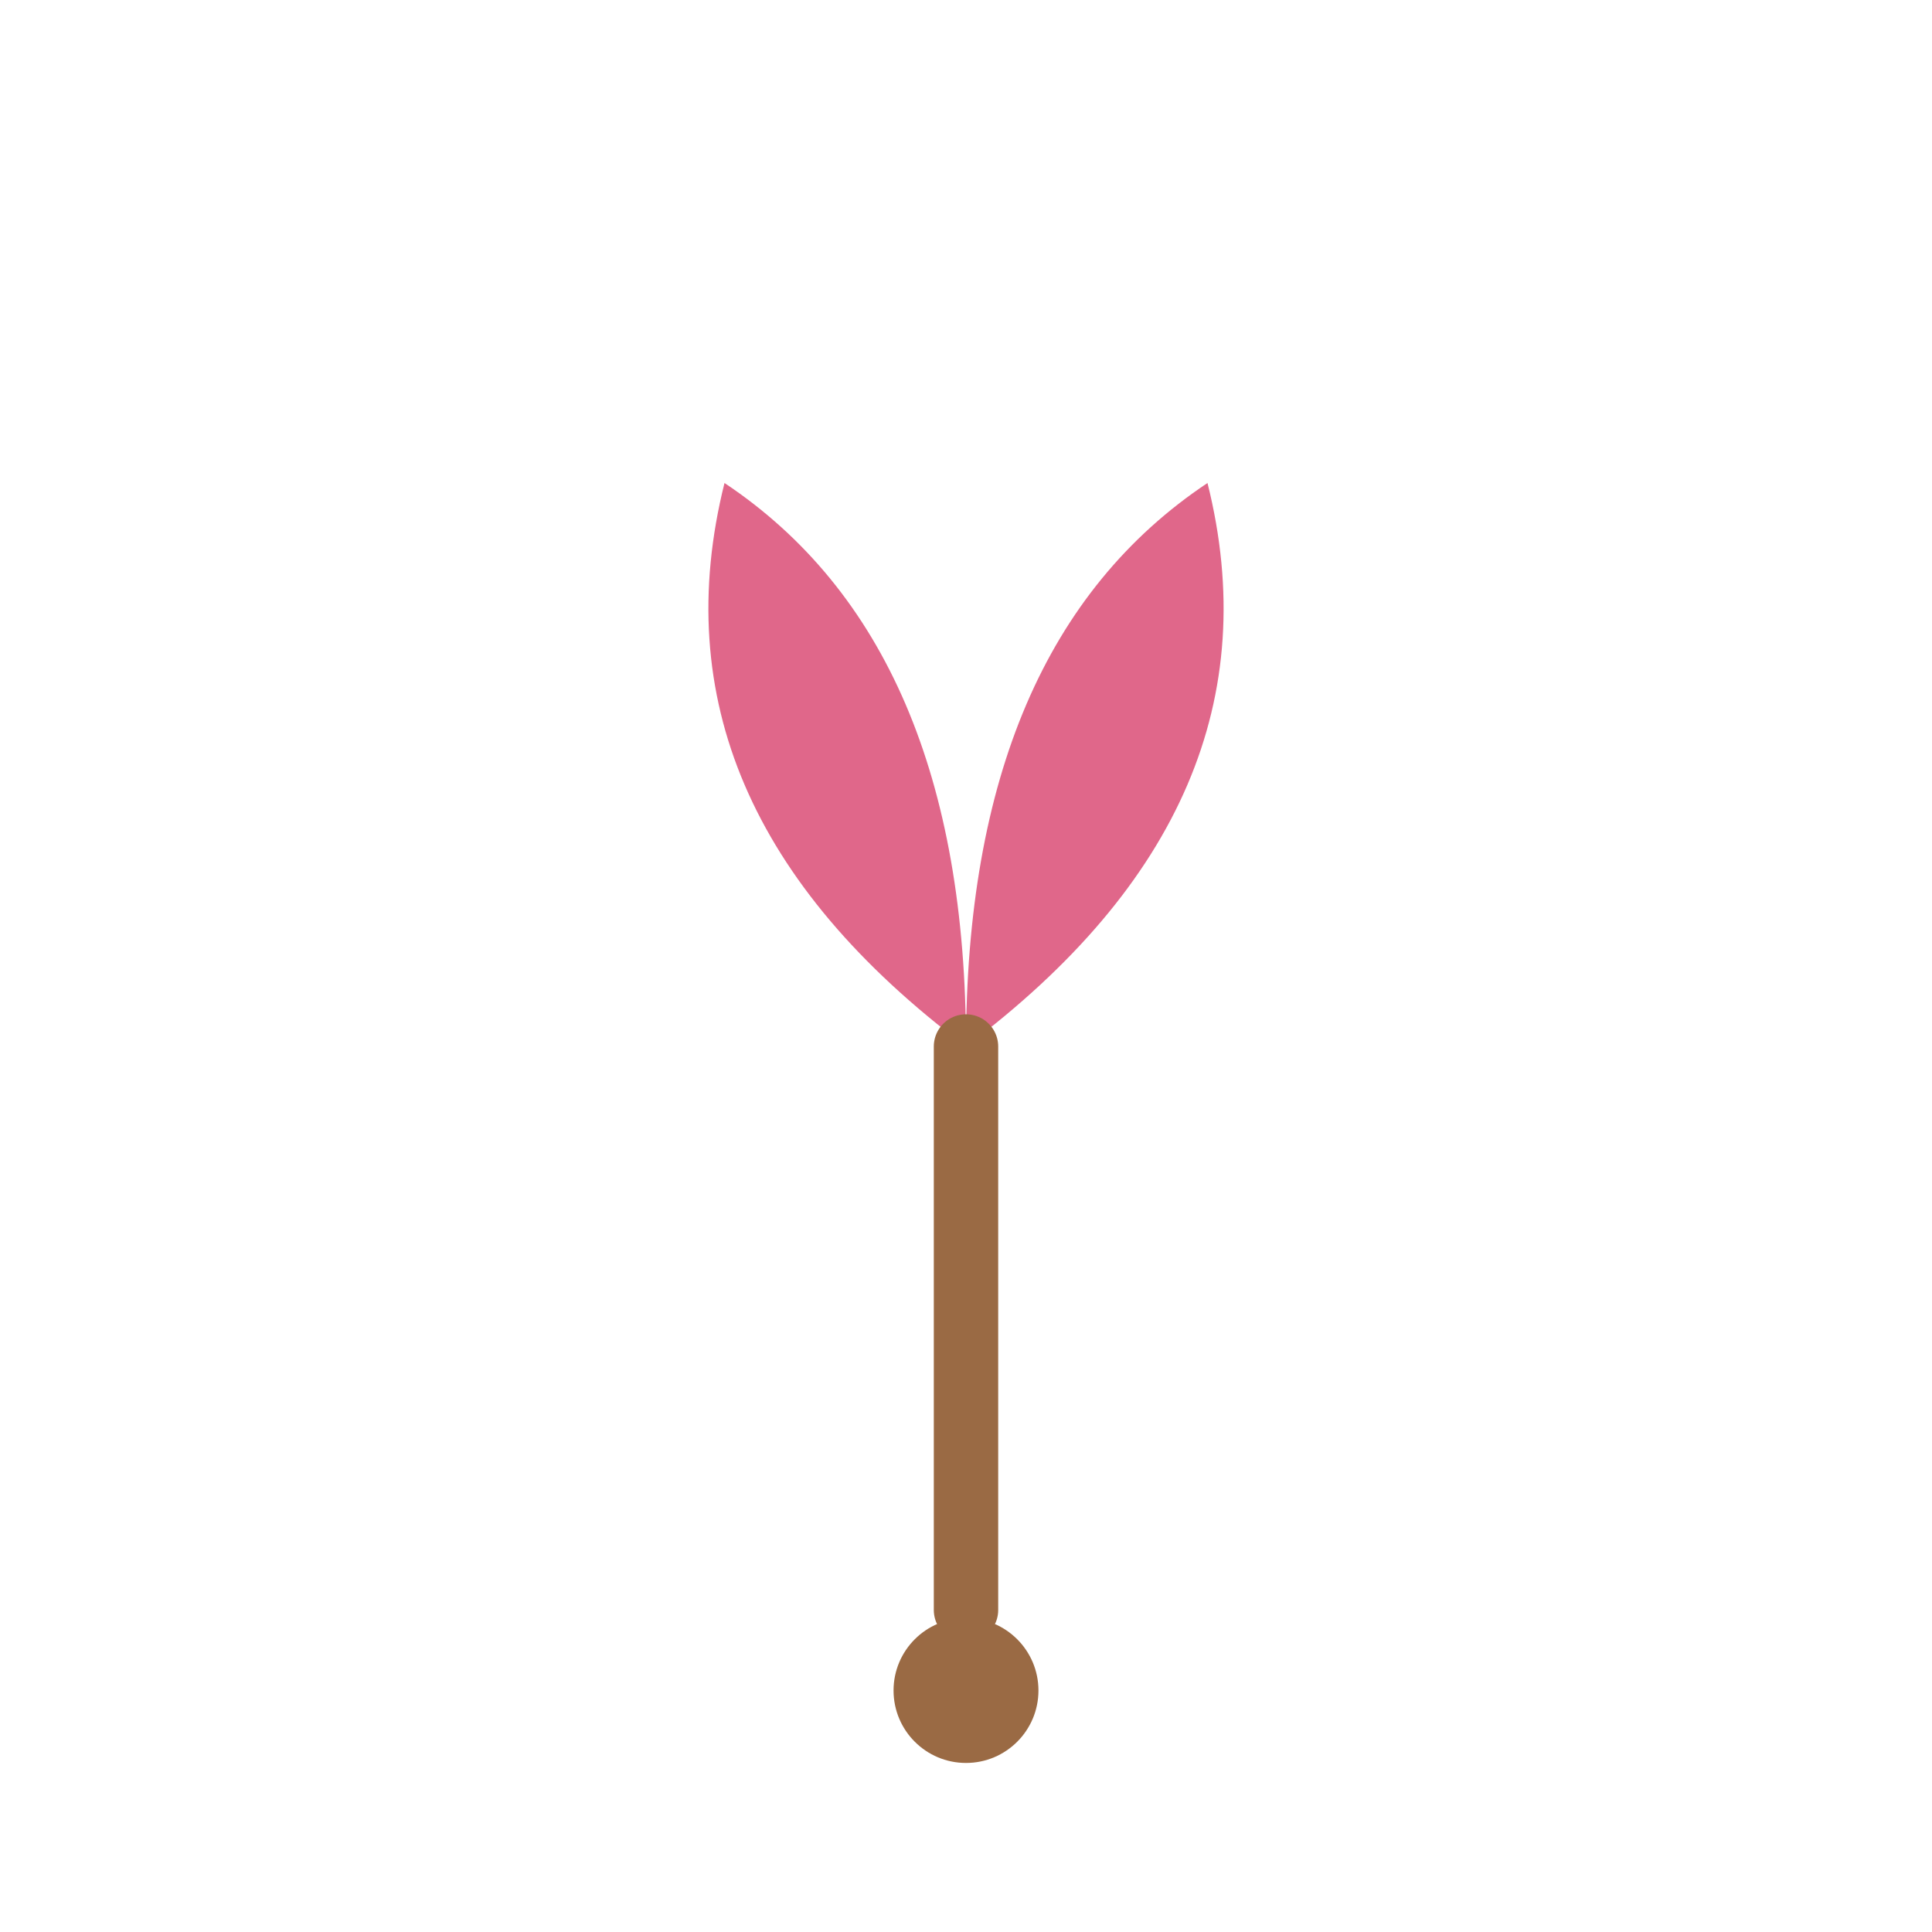
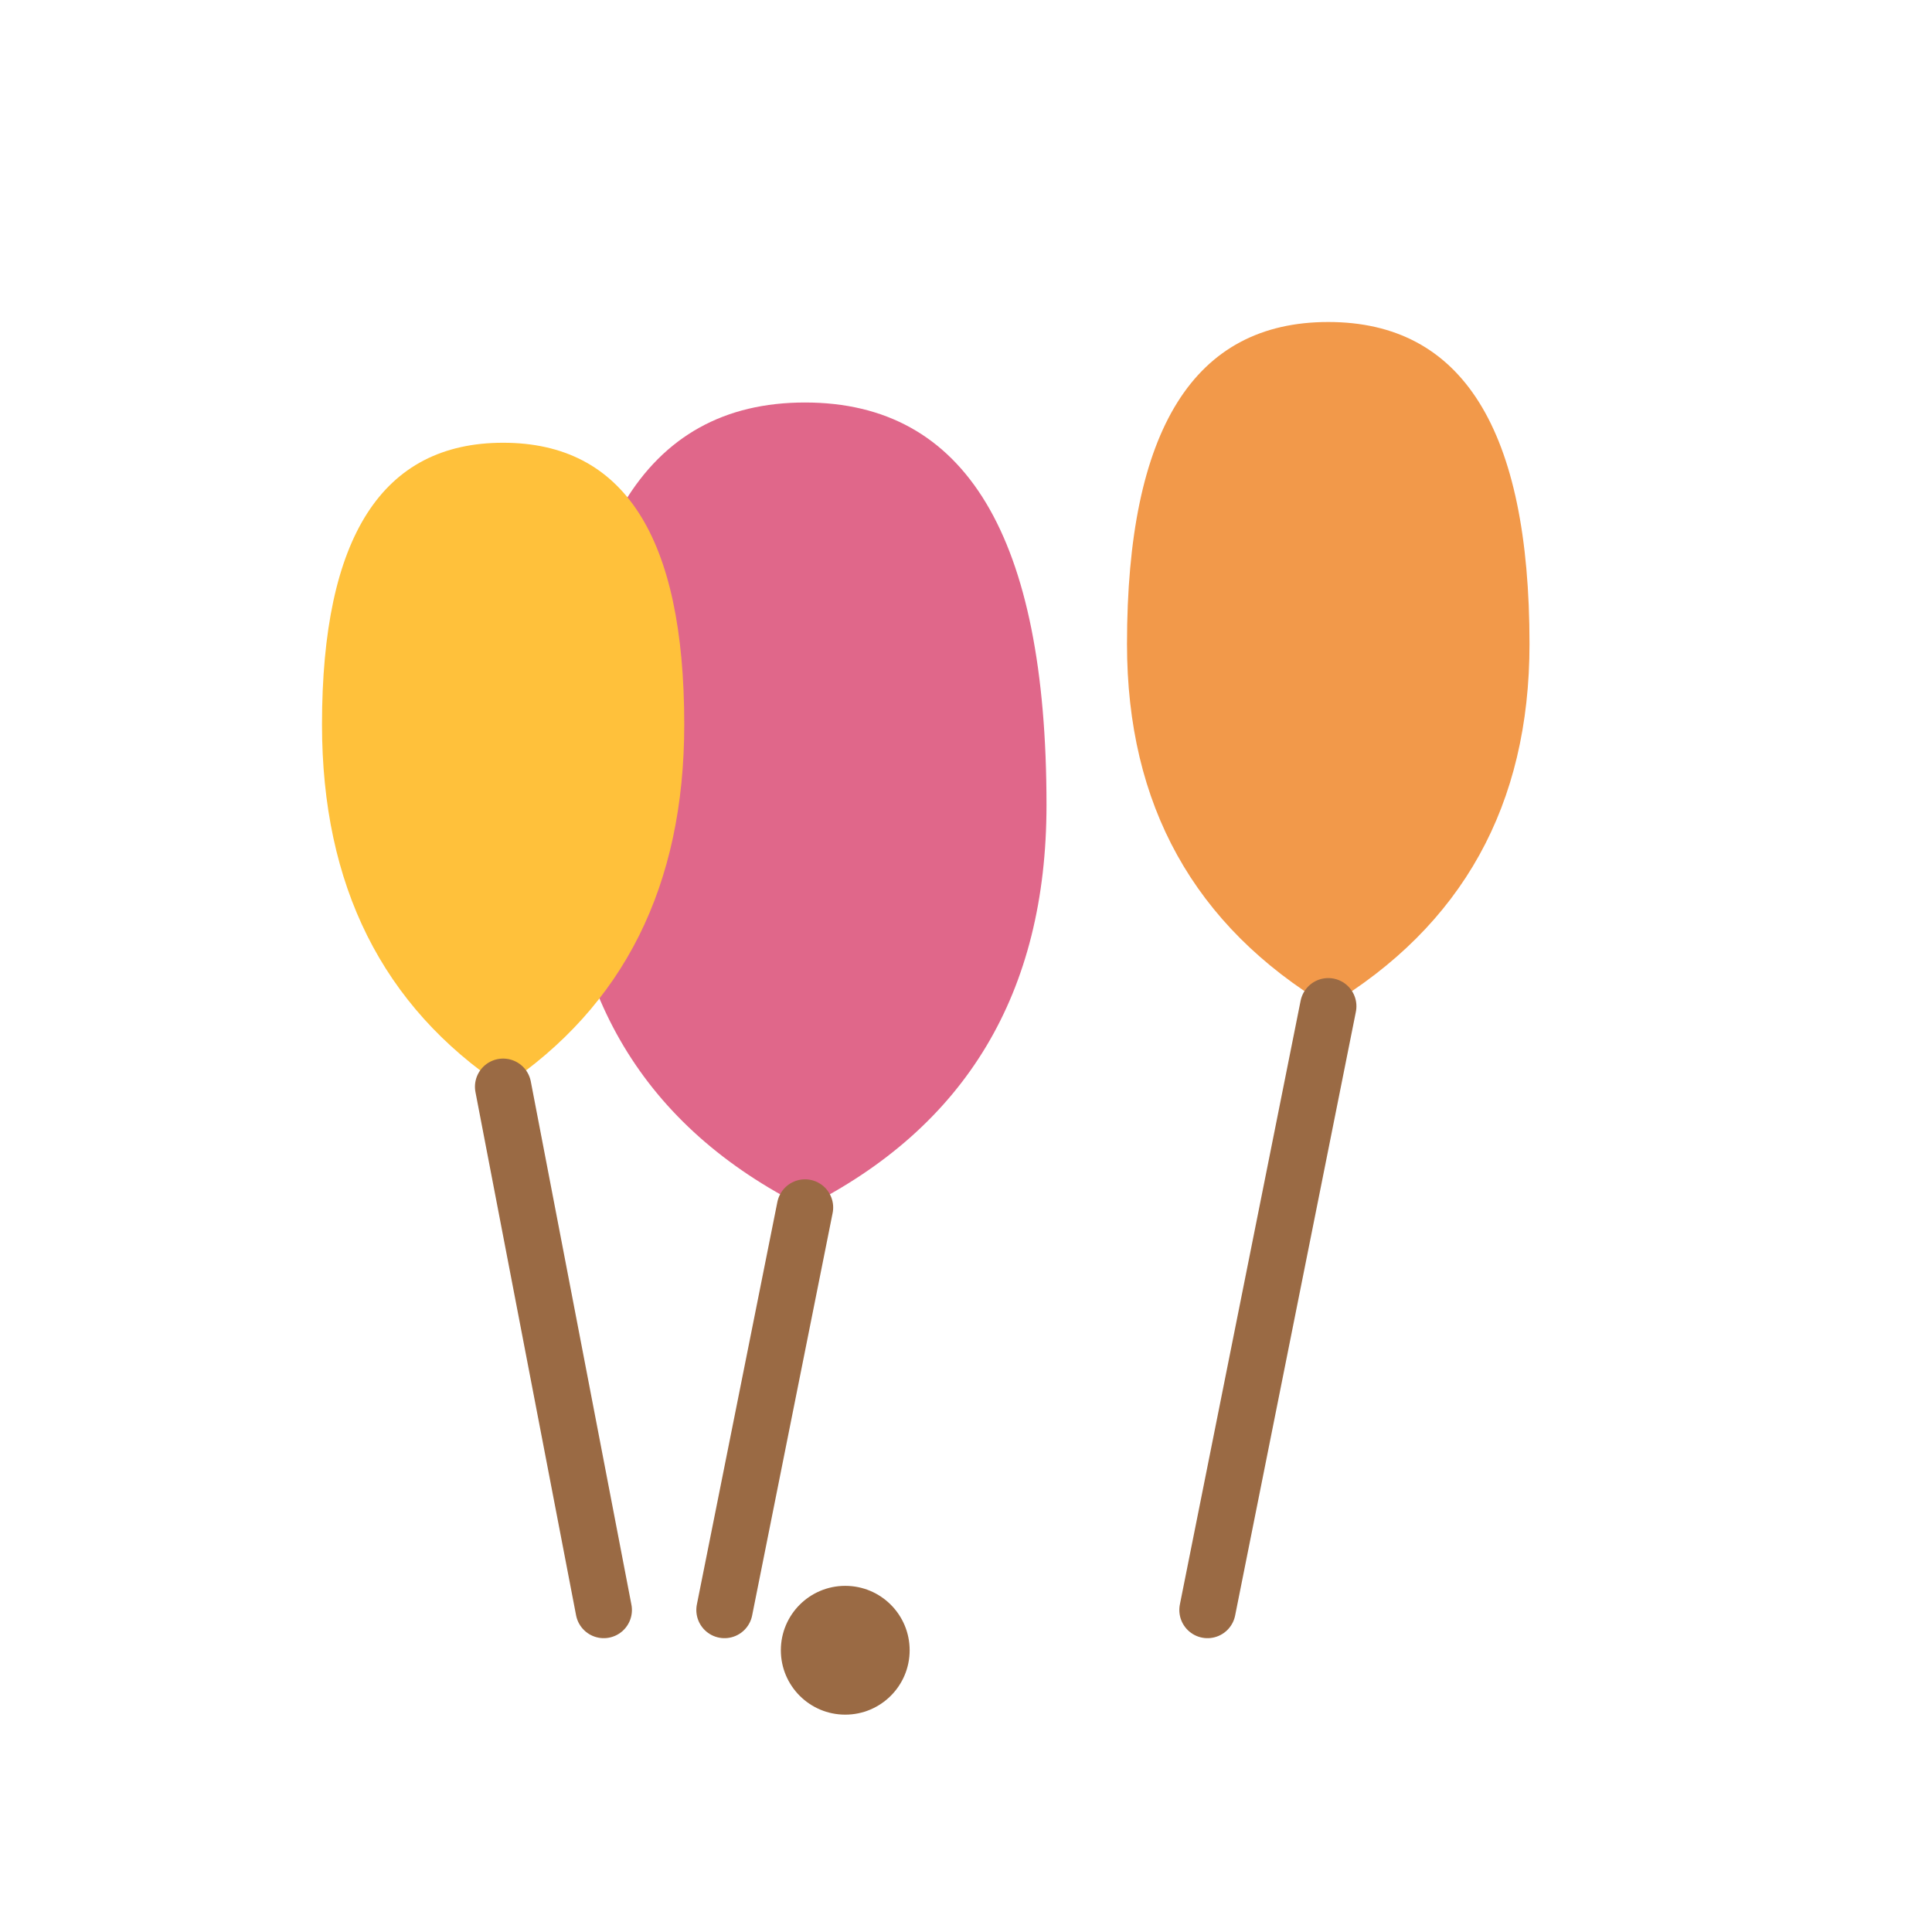
<svg xmlns="http://www.w3.org/2000/svg" viewBox="0 0 48 48" width="48" height="48">
-   <path d="M24 26 Q16 20 18 12 Q24 16 24 26 Q24 16 30 12 Q32 20 24 26 Z" fill="#E0678A" />
-   <path d="M24 26 L24 40" fill="none" stroke="#9A6A44" stroke-width="1.6" stroke-linecap="round" stroke-linejoin="round" />
-   <circle cx="24" cy="42" r="1.8" fill="#9A6A44" />
+   <path d="M14 20 Q14 10 20 10 Q26 10 26 20 Q26 27 20 30 Q14 27 14 20 Z" fill="#E0678A" />
+   <path d="M28 16 Q28 8 33 8 Q38 8 38 16 Q38 22 33 25 Q28 22 28 16 Z" fill="#F2994A" />
+   <path d="M8 18 Q8 11 12.5 11 Q17 11 17 18 Q17 24 12.5 27 Q8 24 8 18 Z" fill="#FFC13B" />
+   <path d="M20 30 L18 40 M33 25 L30 40 M12.5 27 L15 40" fill="none" stroke="#9A6A44" stroke-width="1.4" stroke-linecap="round" stroke-linejoin="round" />
+   <circle cx="21" cy="41" r="1.6" fill="#9A6A44" />
</svg>
